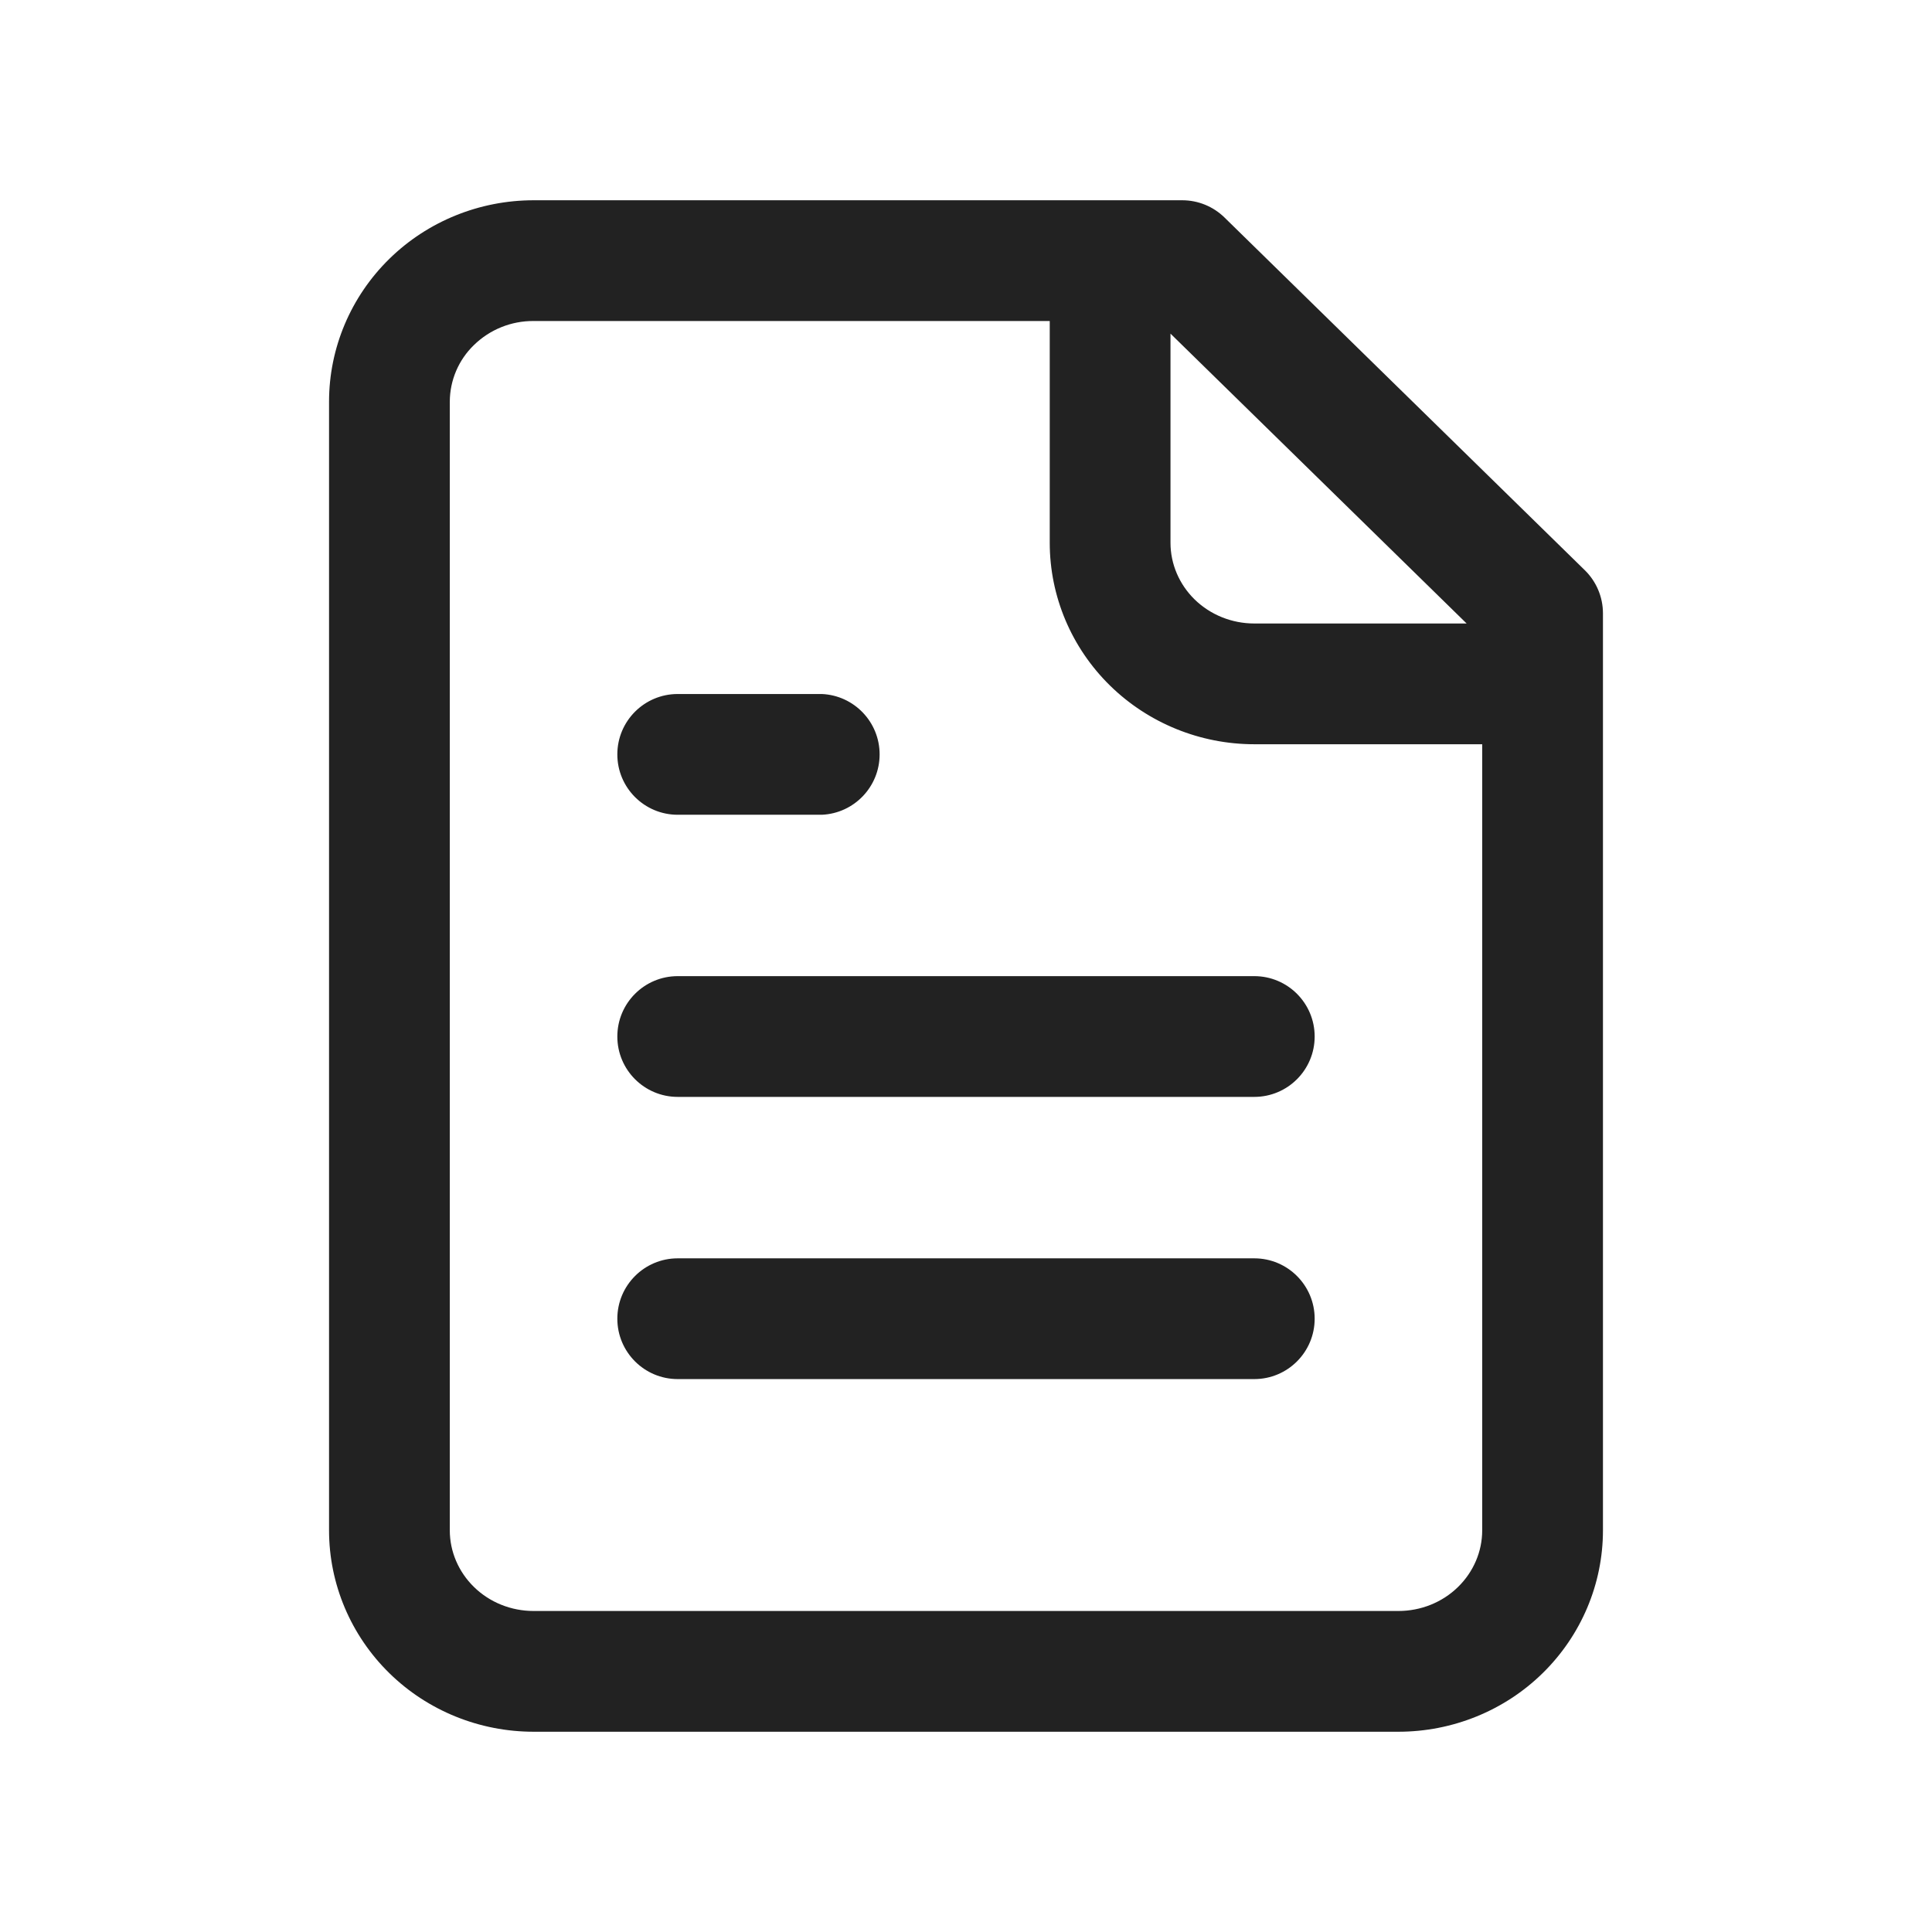
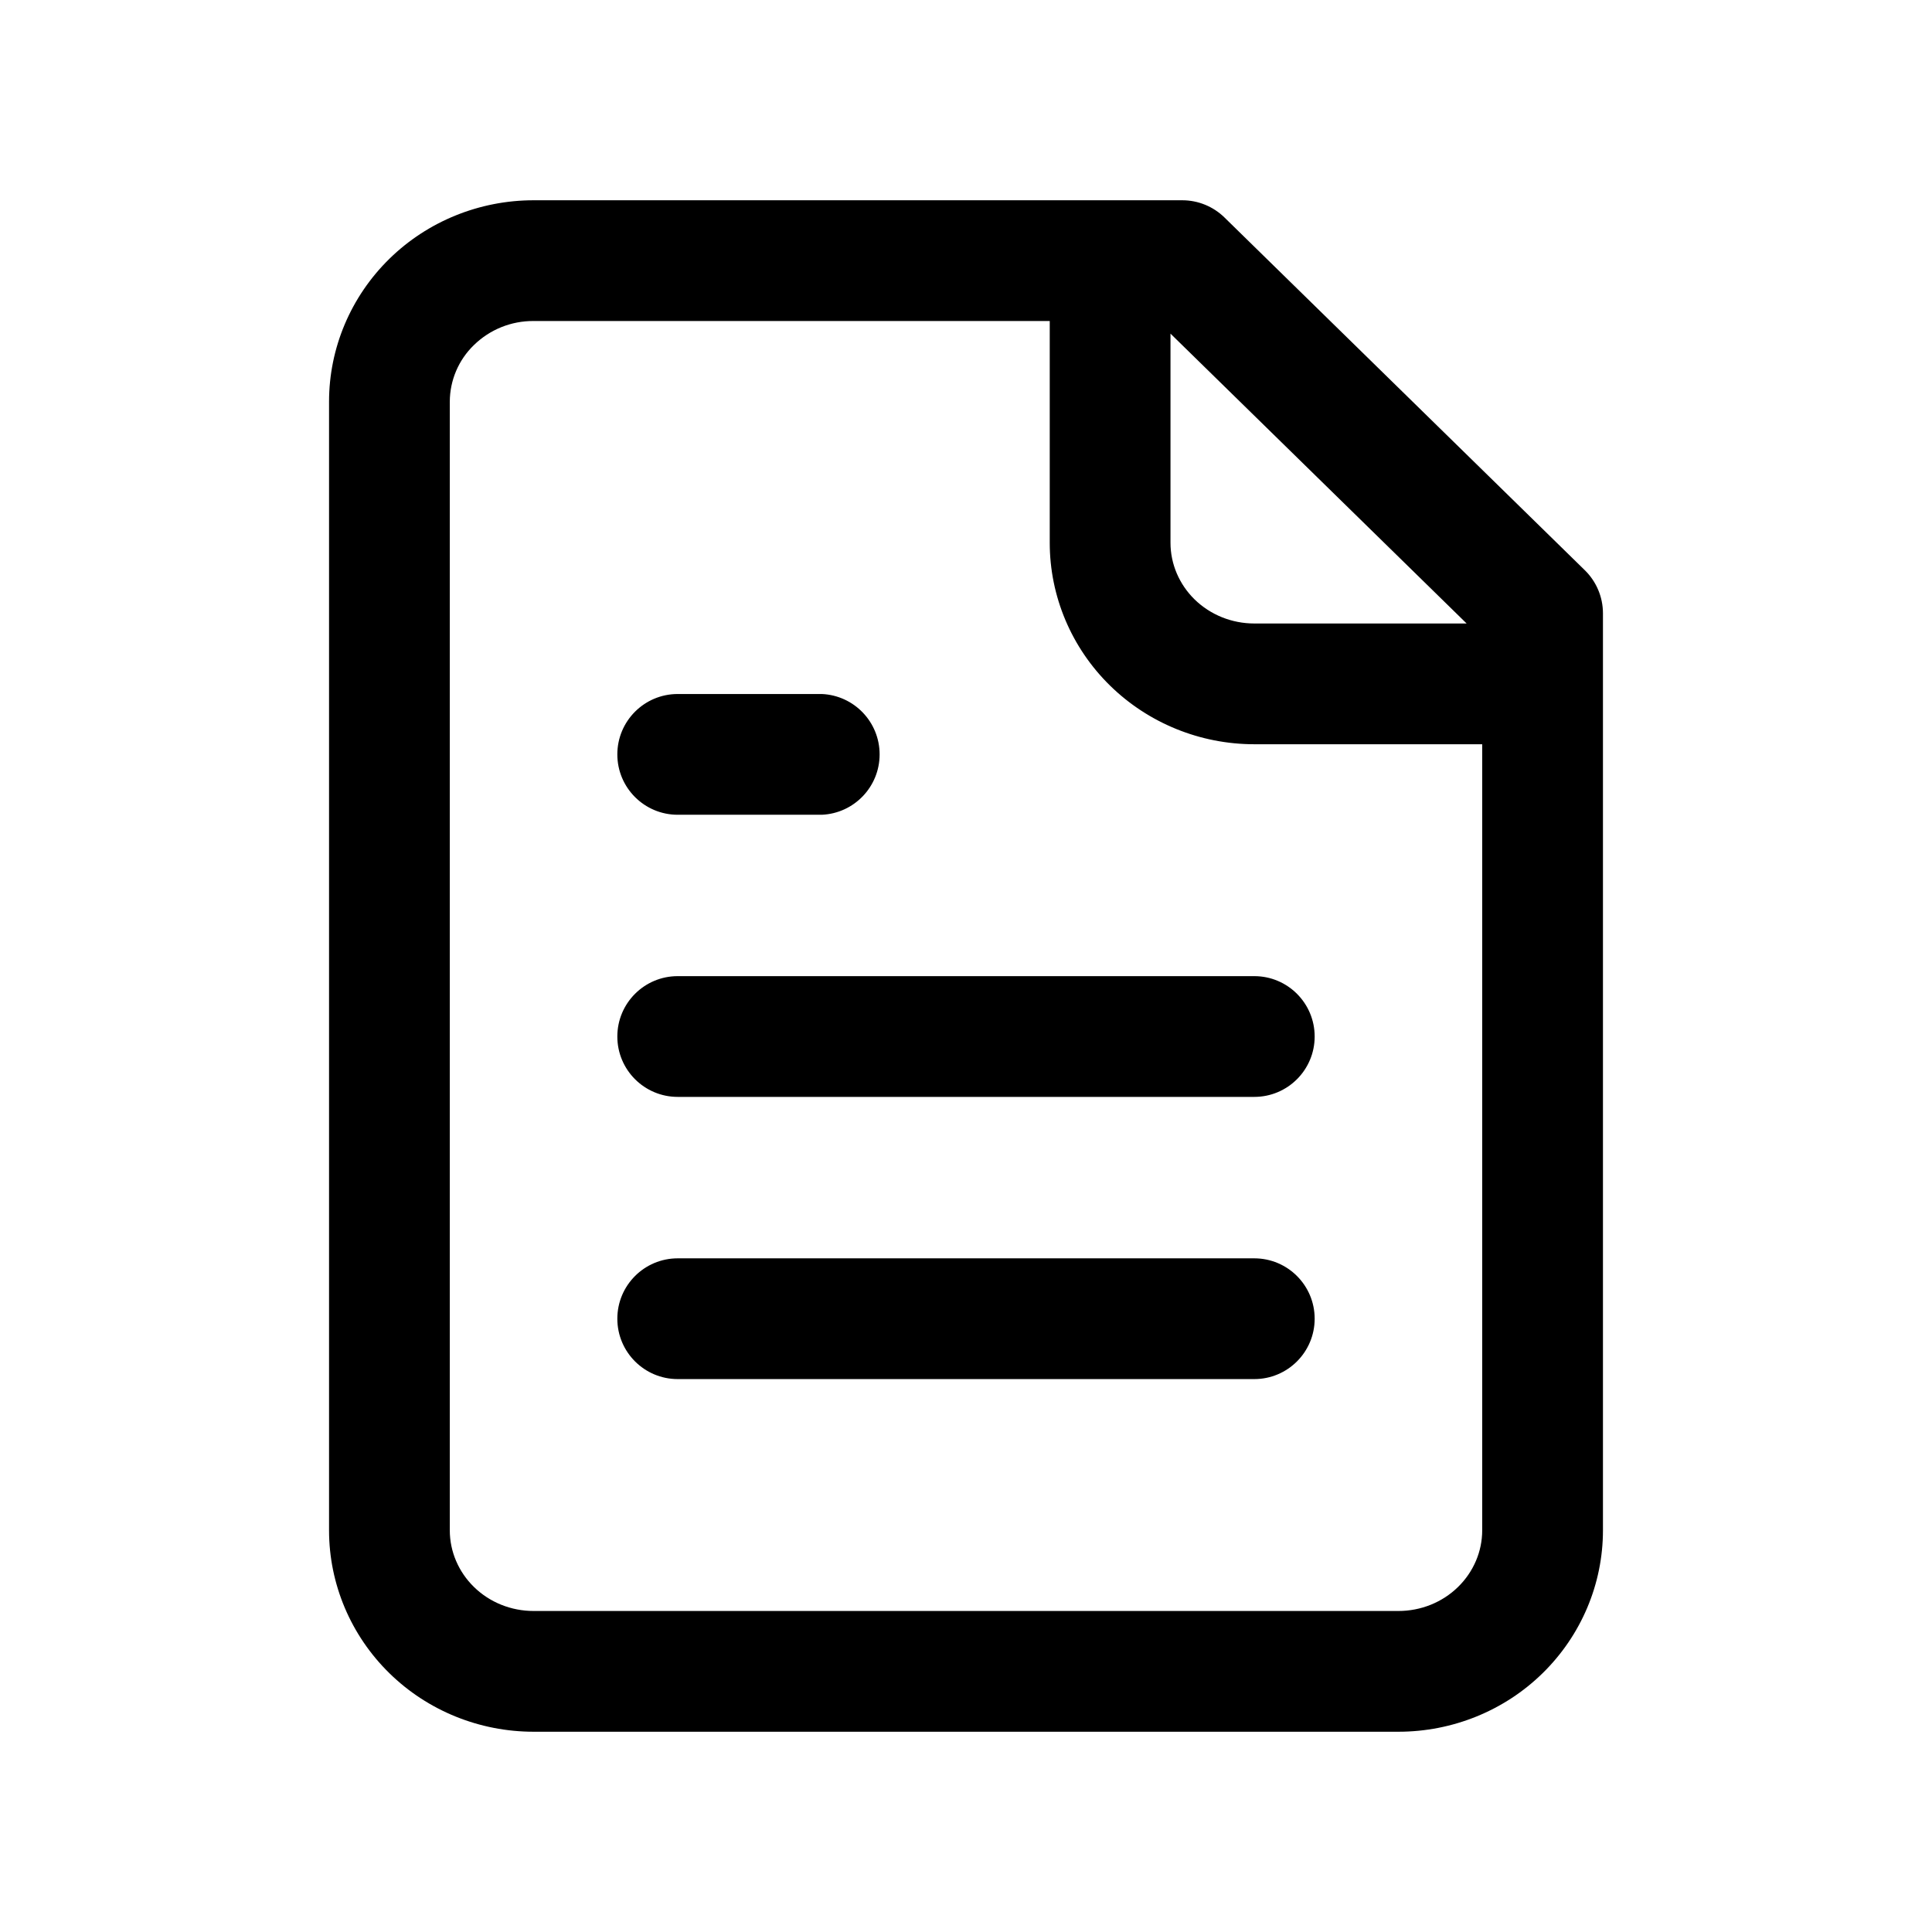
<svg xmlns="http://www.w3.org/2000/svg" xml:space="preserve" style="fill-rule:evenodd;clip-rule:evenodd;stroke-linejoin:round;stroke-miterlimit:2" viewBox="0 0 32 32">
-   <path d="M20.281 3.602a1 1 0 0 0-.7-.285H8.838c-.896 0-1.755.349-2.388.969-.641.628-1 1.48-1 2.367v18.694c0 .887.359 1.739 1 2.367.633.62 1.492.969 2.388.969h14.324c.896 0 1.755-.349 2.388-.969.641-.628 1-1.48 1-2.367V10.158a1 1 0 0 0-.301-.714zm-2.894 1.715H8.838a1.4 1.4 0 0 0-.989.399 1.31 1.31 0 0 0-.399.937v18.694c0 .352.145.688.399.937.262.257.618.399.989.399h14.324c.371 0 .727-.142.989-.399.254-.249.399-.585.399-.937v-13.02h-3.775c-.896 0-1.754-.35-2.388-.97-.641-.628-1-1.48-1-2.367zm3.388 15.525h-9.55a1 1 0 0 0 0 2h9.55a1 1 0 0 0 0-2m0-4.674h-9.55a1 1 0 0 0 0 2h9.55a1 1 0 0 0 0-2m-7.162-4.673h-2.388a1 1 0 0 0 0 2h2.388a1.001 1.001 0 0 0 0-2m10.679-1.168-4.905-4.801V8.99c0 .352.145.689.399.938.262.256.618.399.989.399z" style="fill:#222" />
+   <path d="M20.281 3.602a1 1 0 0 0-.7-.285H8.838c-.896 0-1.755.349-2.388.969-.641.628-1 1.48-1 2.367v18.694c0 .887.359 1.739 1 2.367.633.62 1.492.969 2.388.969h14.324c.896 0 1.755-.349 2.388-.969.641-.628 1-1.48 1-2.367V10.158a1 1 0 0 0-.301-.714zm-2.894 1.715H8.838a1.4 1.4 0 0 0-.989.399 1.31 1.31 0 0 0-.399.937v18.694c0 .352.145.688.399.937.262.257.618.399.989.399h14.324c.371 0 .727-.142.989-.399.254-.249.399-.585.399-.937v-13.02h-3.775c-.896 0-1.754-.35-2.388-.97-.641-.628-1-1.48-1-2.367zm3.388 15.525h-9.55a1 1 0 0 0 0 2h9.55a1 1 0 0 0 0-2m0-4.674h-9.55a1 1 0 0 0 0 2h9.55a1 1 0 0 0 0-2m-7.162-4.673h-2.388a1 1 0 0 0 0 2h2.388a1.001 1.001 0 0 0 0-2m10.679-1.168-4.905-4.801V8.99c0 .352.145.689.399.938.262.256.618.399.989.399z" />
</svg>
